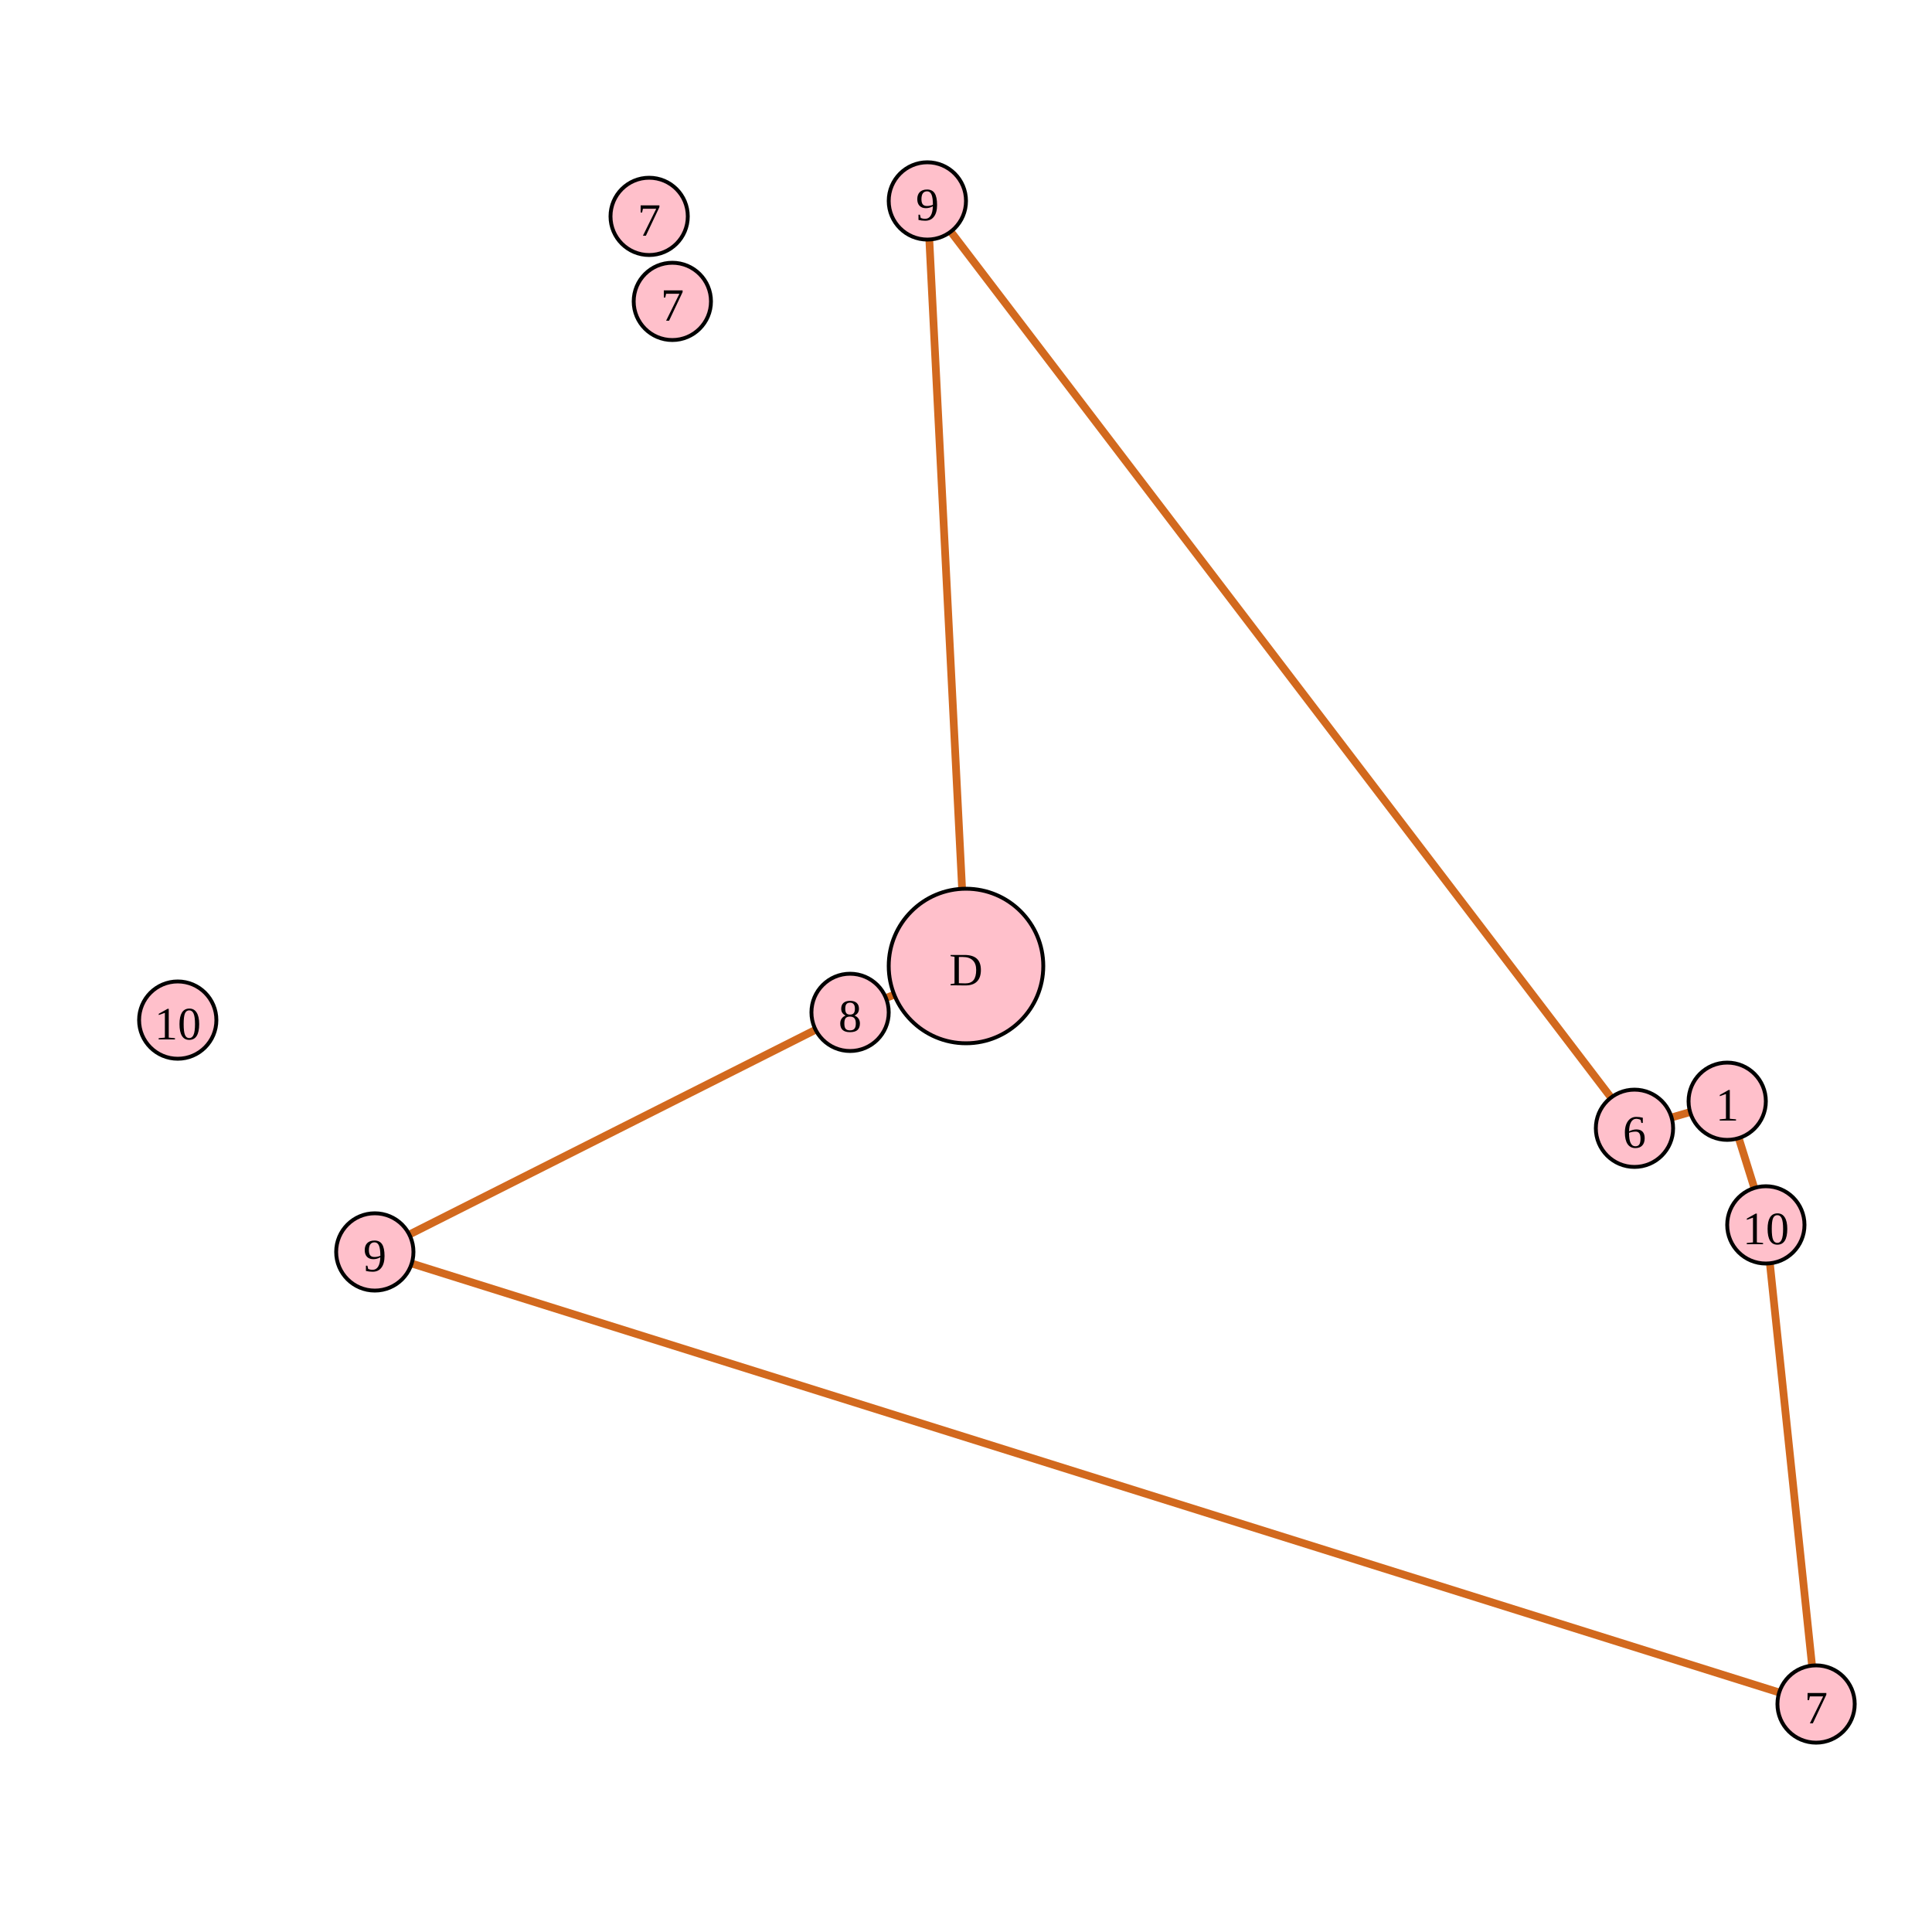
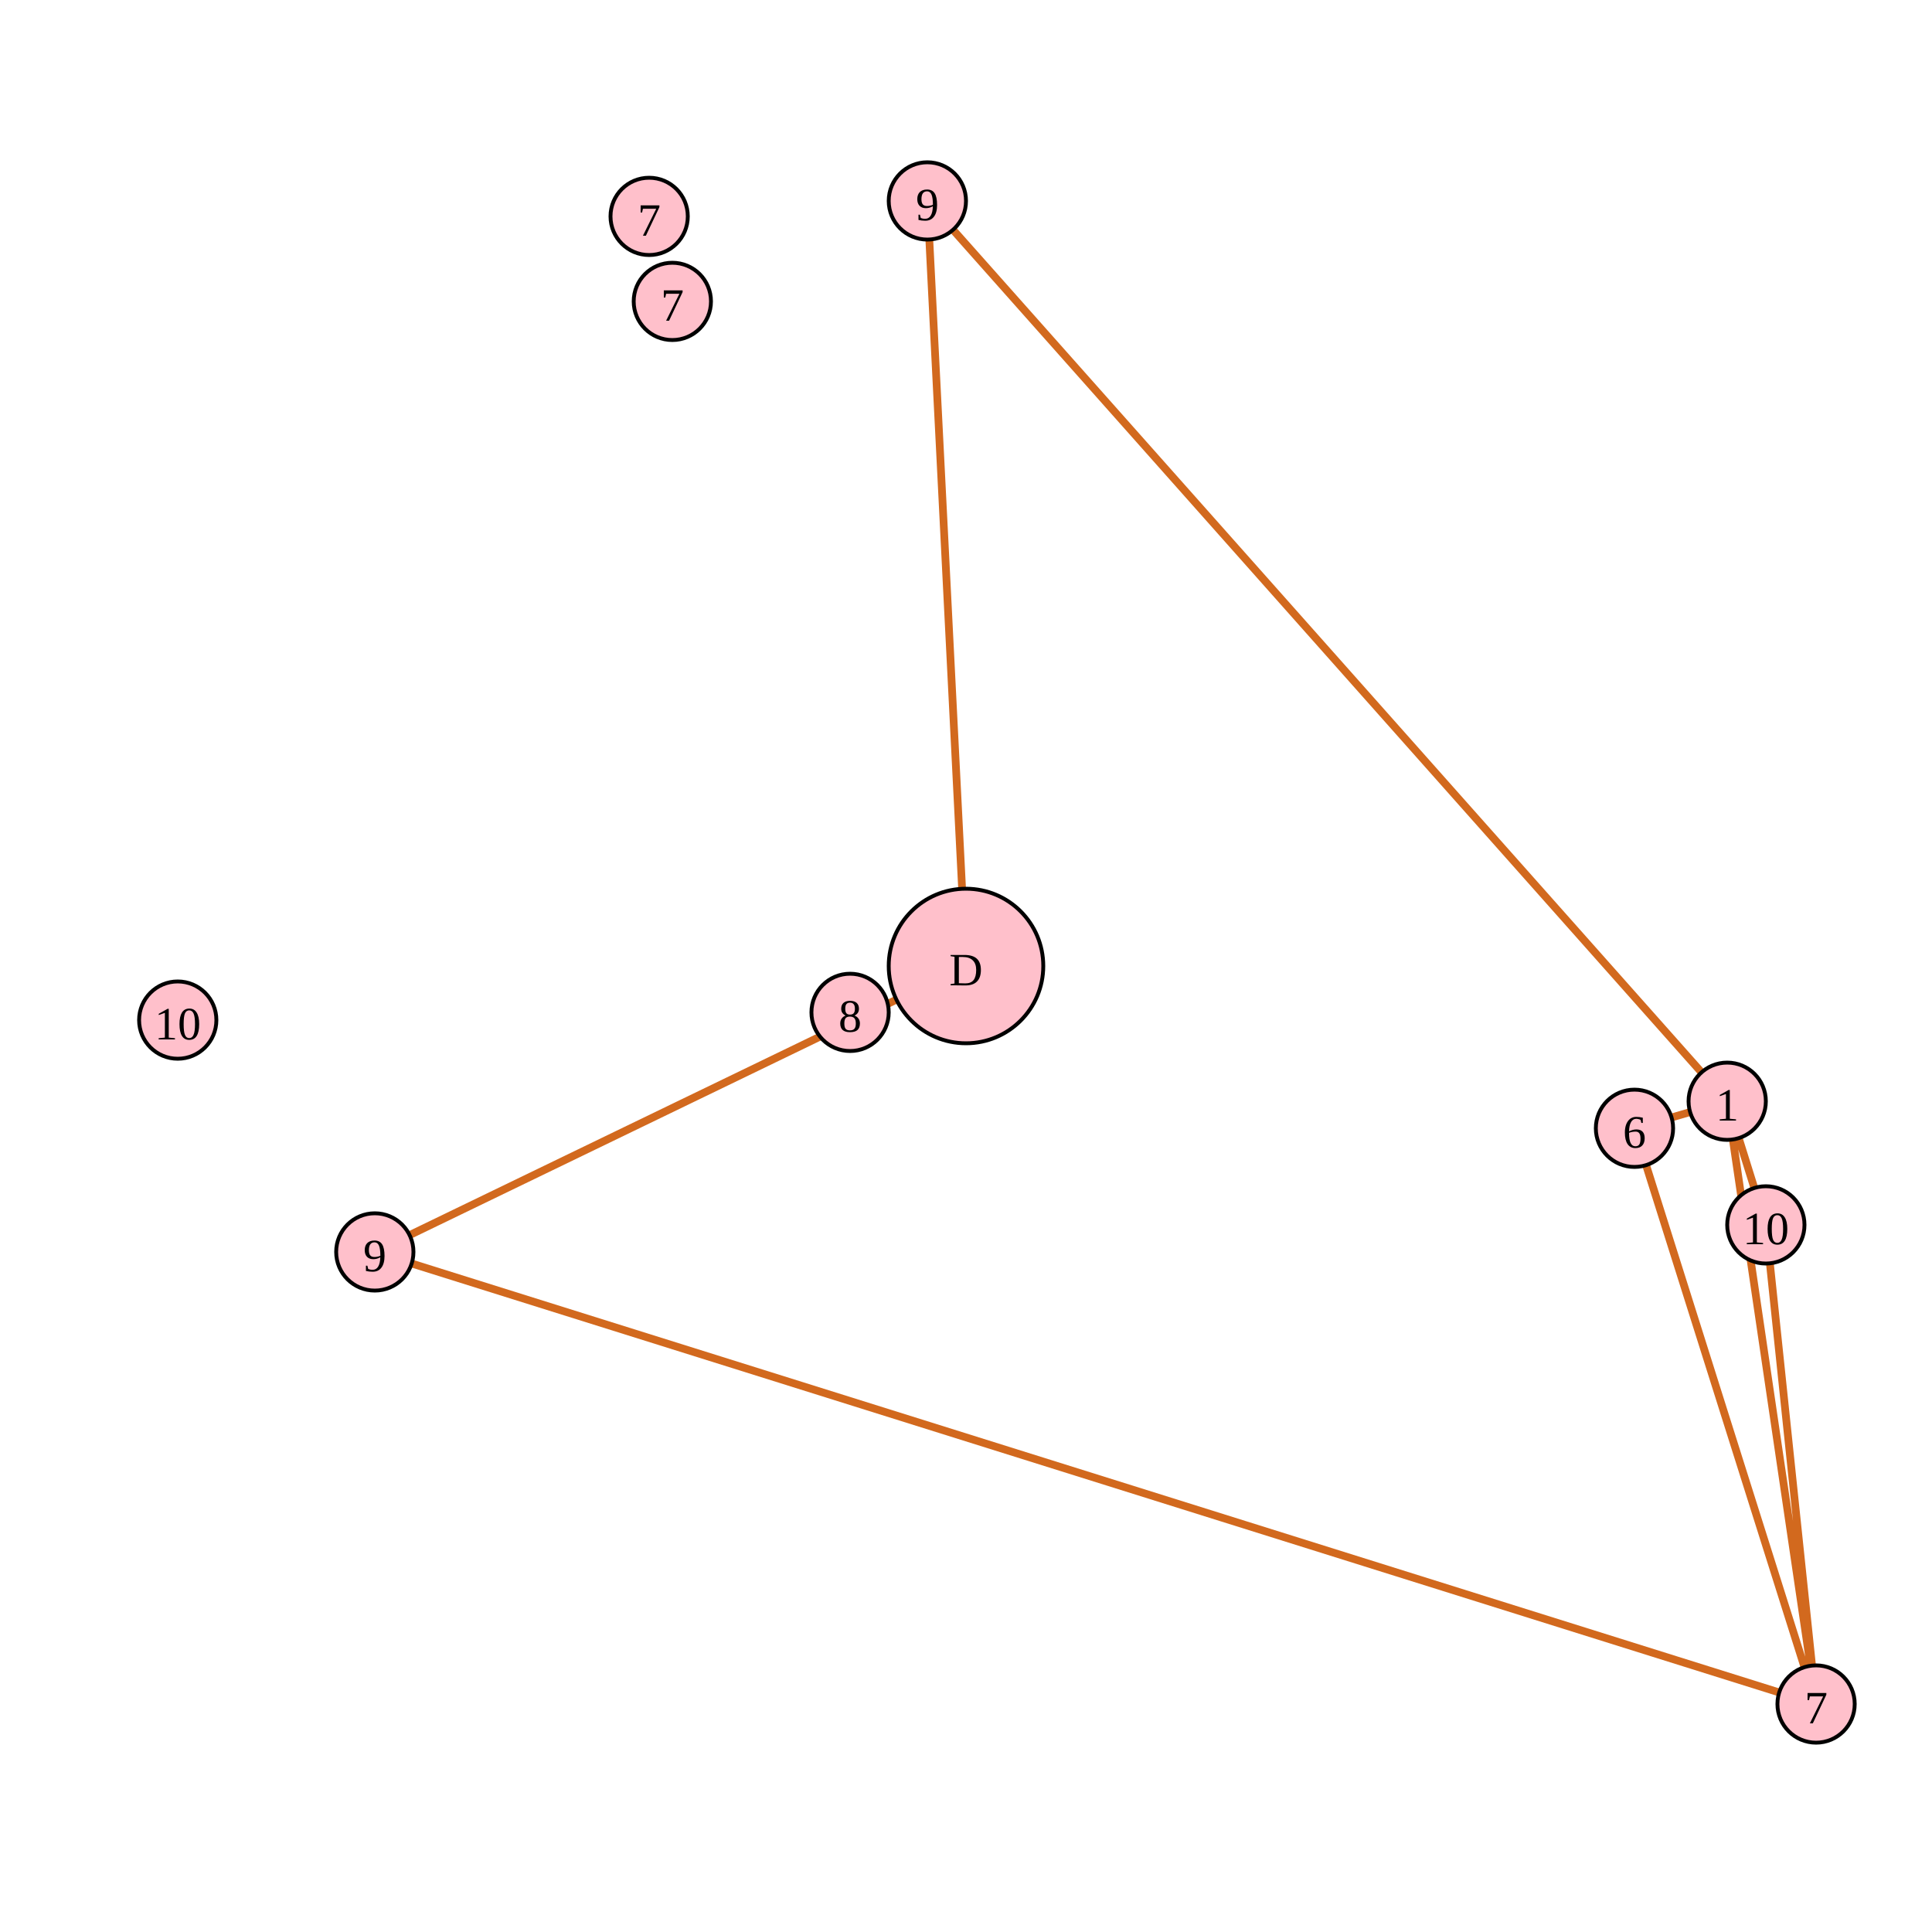
<svg xmlns="http://www.w3.org/2000/svg" width="8cm" height="8cm" viewBox="0 0 500 500" version="1.1">
-   <path d="M250.0 250.0 L240.0 52.0L423.0 292.0L447.0 285.0L457.0 317.0L470.0 441.0L97.0 324.0L220.0 262.0z" stroke="chocolate" fill="none" stroke-width="2" />
+   <path d="M250.0 250.0 L97.0 324.0L470.0 441.0L423.0 292.0L447.0 285.0L457.0 317.0L470.0 441.0L447.0 285.0L240.0 52.0z" stroke="chocolate" fill="none" stroke-width="2" />
  <g transform="translate(457,317)">
    <circle cx="0" cy="0" r="10" fill="pink" stroke="black" stroke-width="1" />
    <text text-anchor="middle" y="5">10</text>
  </g>
  <g transform="translate(174,78)">
    <circle cx="0" cy="0" r="10" fill="pink" stroke="black" stroke-width="1" />
    <text text-anchor="middle" y="5">7</text>
  </g>
  <g transform="translate(46,264)">
    <circle cx="0" cy="0" r="10" fill="pink" stroke="black" stroke-width="1" />
    <text text-anchor="middle" y="5">10</text>
  </g>
  <g transform="translate(168,56)">
    <circle cx="0" cy="0" r="10" fill="pink" stroke="black" stroke-width="1" />
    <text text-anchor="middle" y="5">7</text>
  </g>
  <g transform="translate(423,292)">
    <circle cx="0" cy="0" r="10" fill="pink" stroke="black" stroke-width="1" />
    <text text-anchor="middle" y="5">6</text>
  </g>
  <g transform="translate(220,262)">
    <circle cx="0" cy="0" r="10" fill="pink" stroke="black" stroke-width="1" />
    <text text-anchor="middle" y="5">8</text>
  </g>
  <g transform="translate(470,441)">
    <circle cx="0" cy="0" r="10" fill="pink" stroke="black" stroke-width="1" />
    <text text-anchor="middle" y="5">7</text>
  </g>
  <g transform="translate(240,52)">
    <circle cx="0" cy="0" r="10" fill="pink" stroke="black" stroke-width="1" />
    <text text-anchor="middle" y="5">9</text>
  </g>
  <g transform="translate(447,285)">
    <circle cx="0" cy="0" r="10" fill="pink" stroke="black" stroke-width="1" />
    <text text-anchor="middle" y="5">1</text>
  </g>
  <g transform="translate(97,324)">
    <circle cx="0" cy="0" r="10" fill="pink" stroke="black" stroke-width="1" />
    <text text-anchor="middle" y="5">9</text>
  </g>
  <g transform="translate(250,250)">
    <circle cx="0" cy="0" r="20" fill="pink" stroke="black" stroke-width="1" />
    <text text-anchor="middle" y="5">D</text>
  </g>
</svg>
